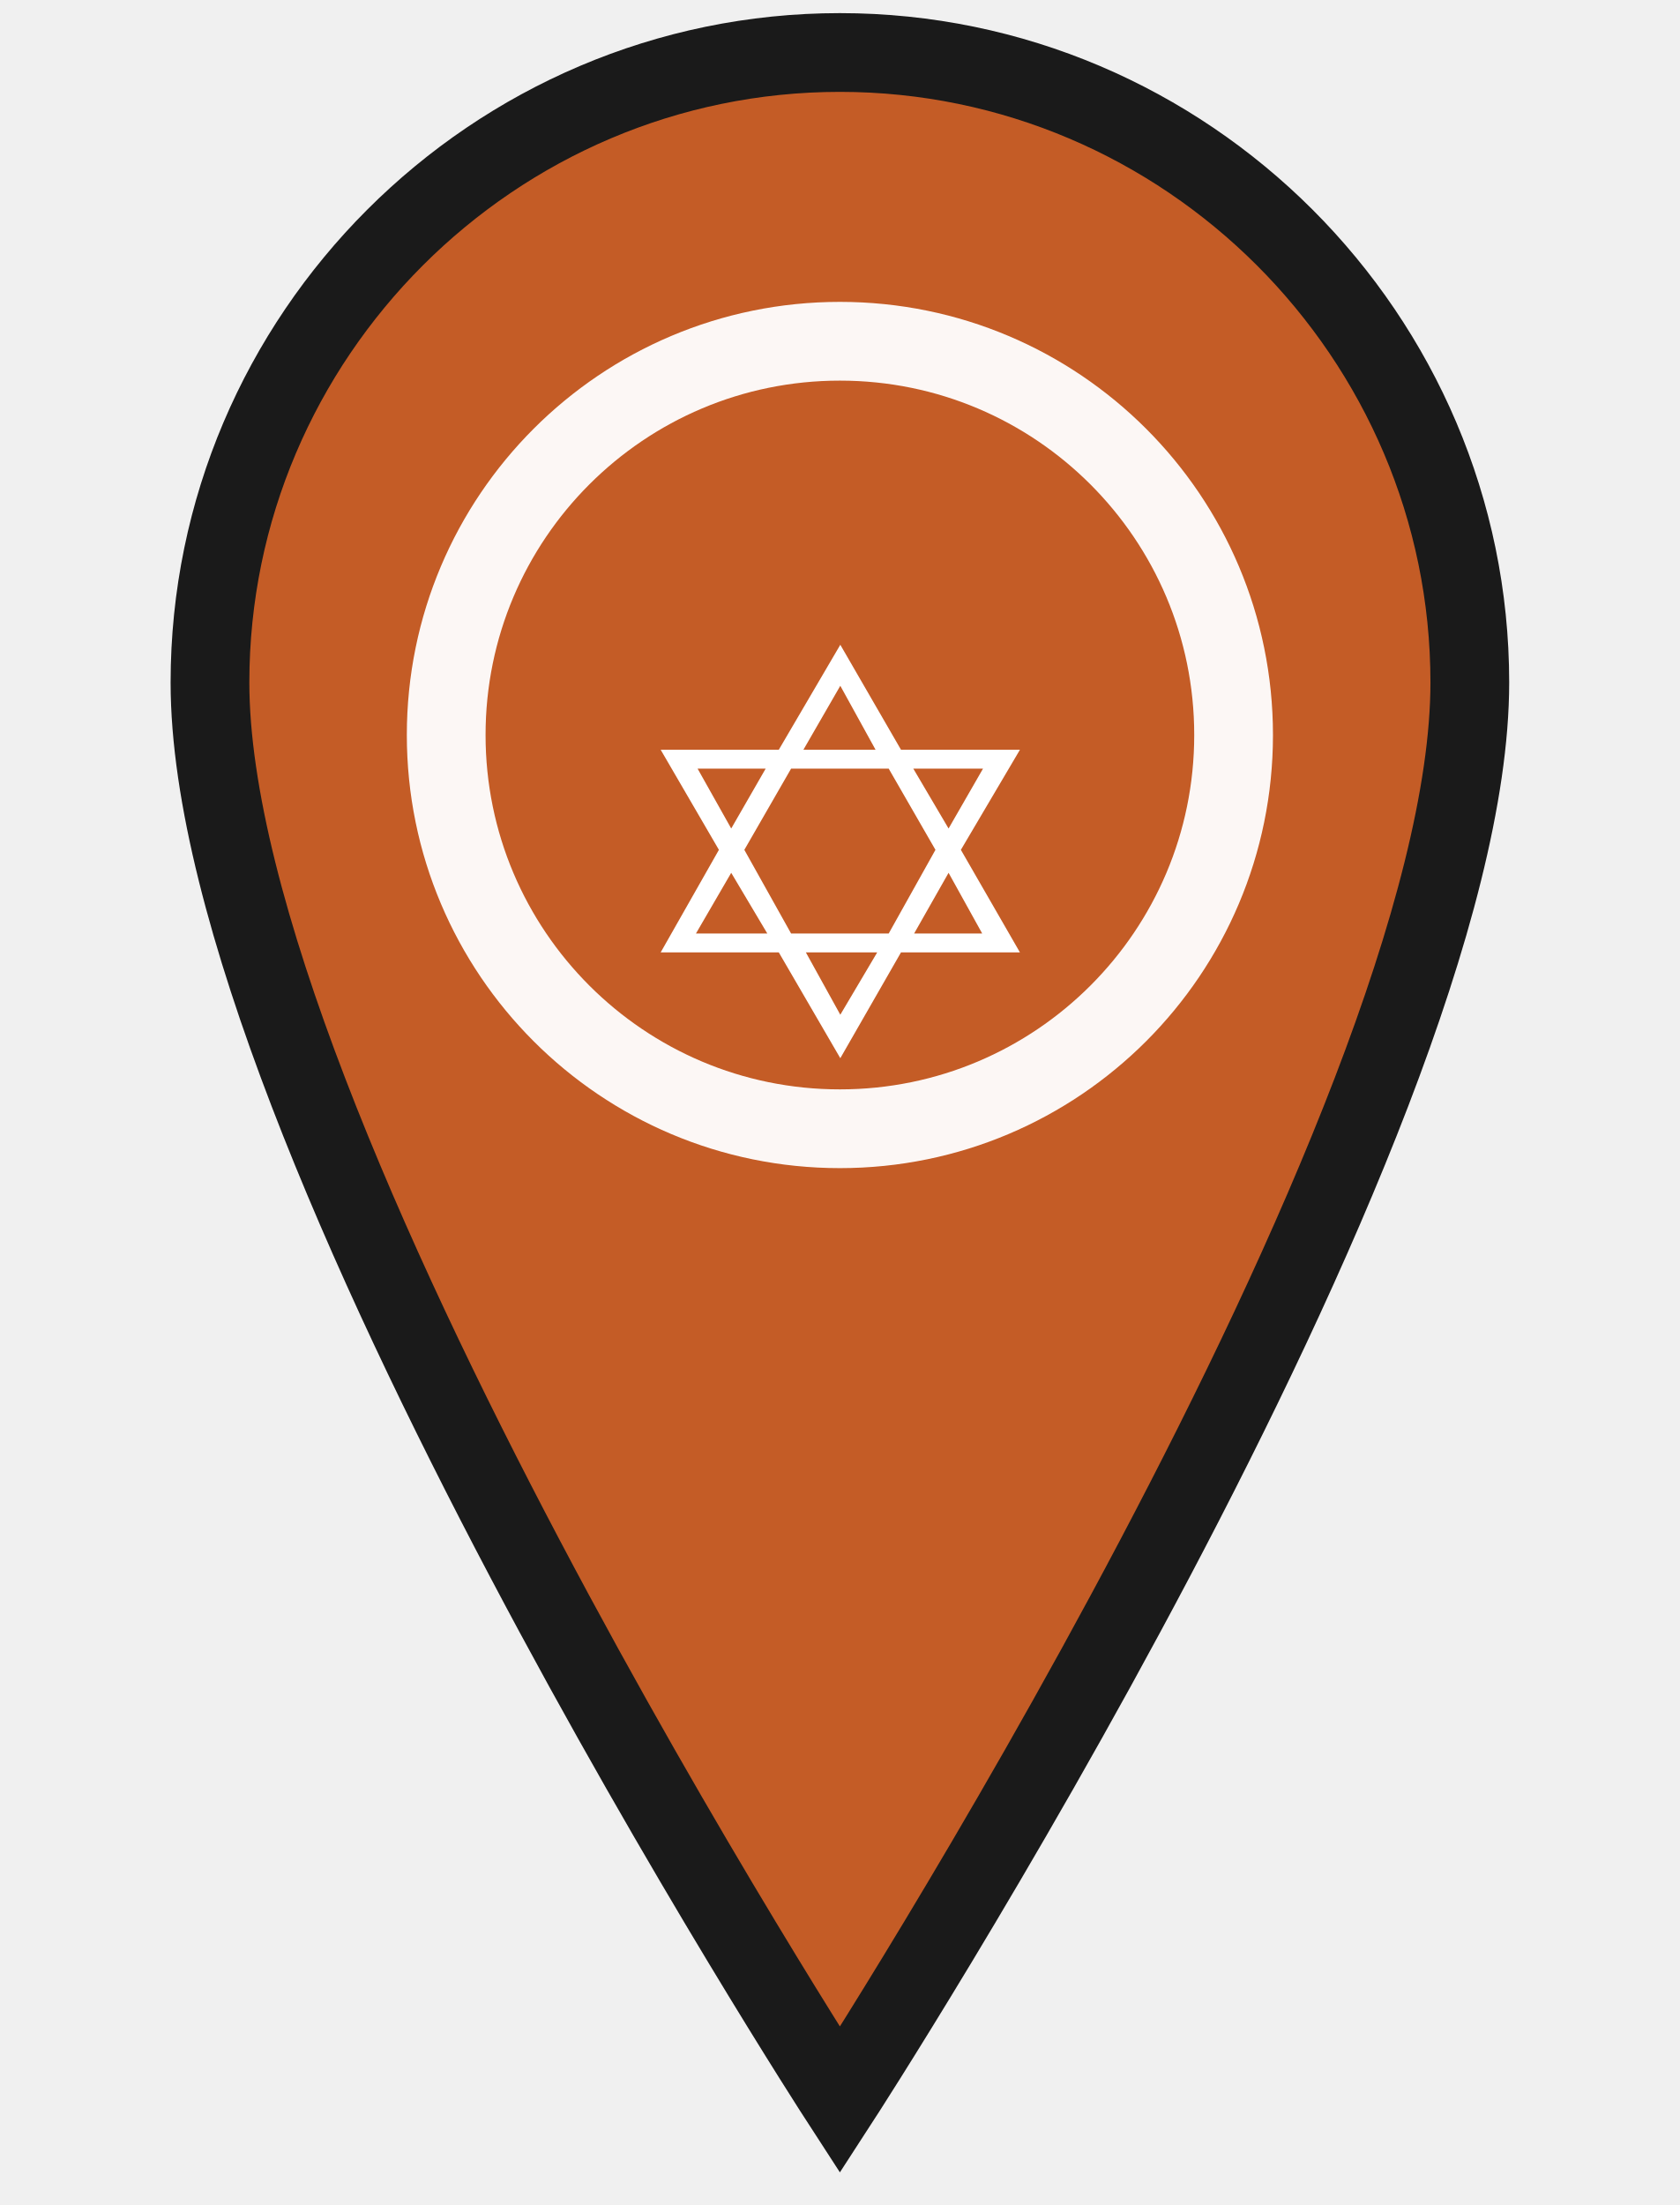
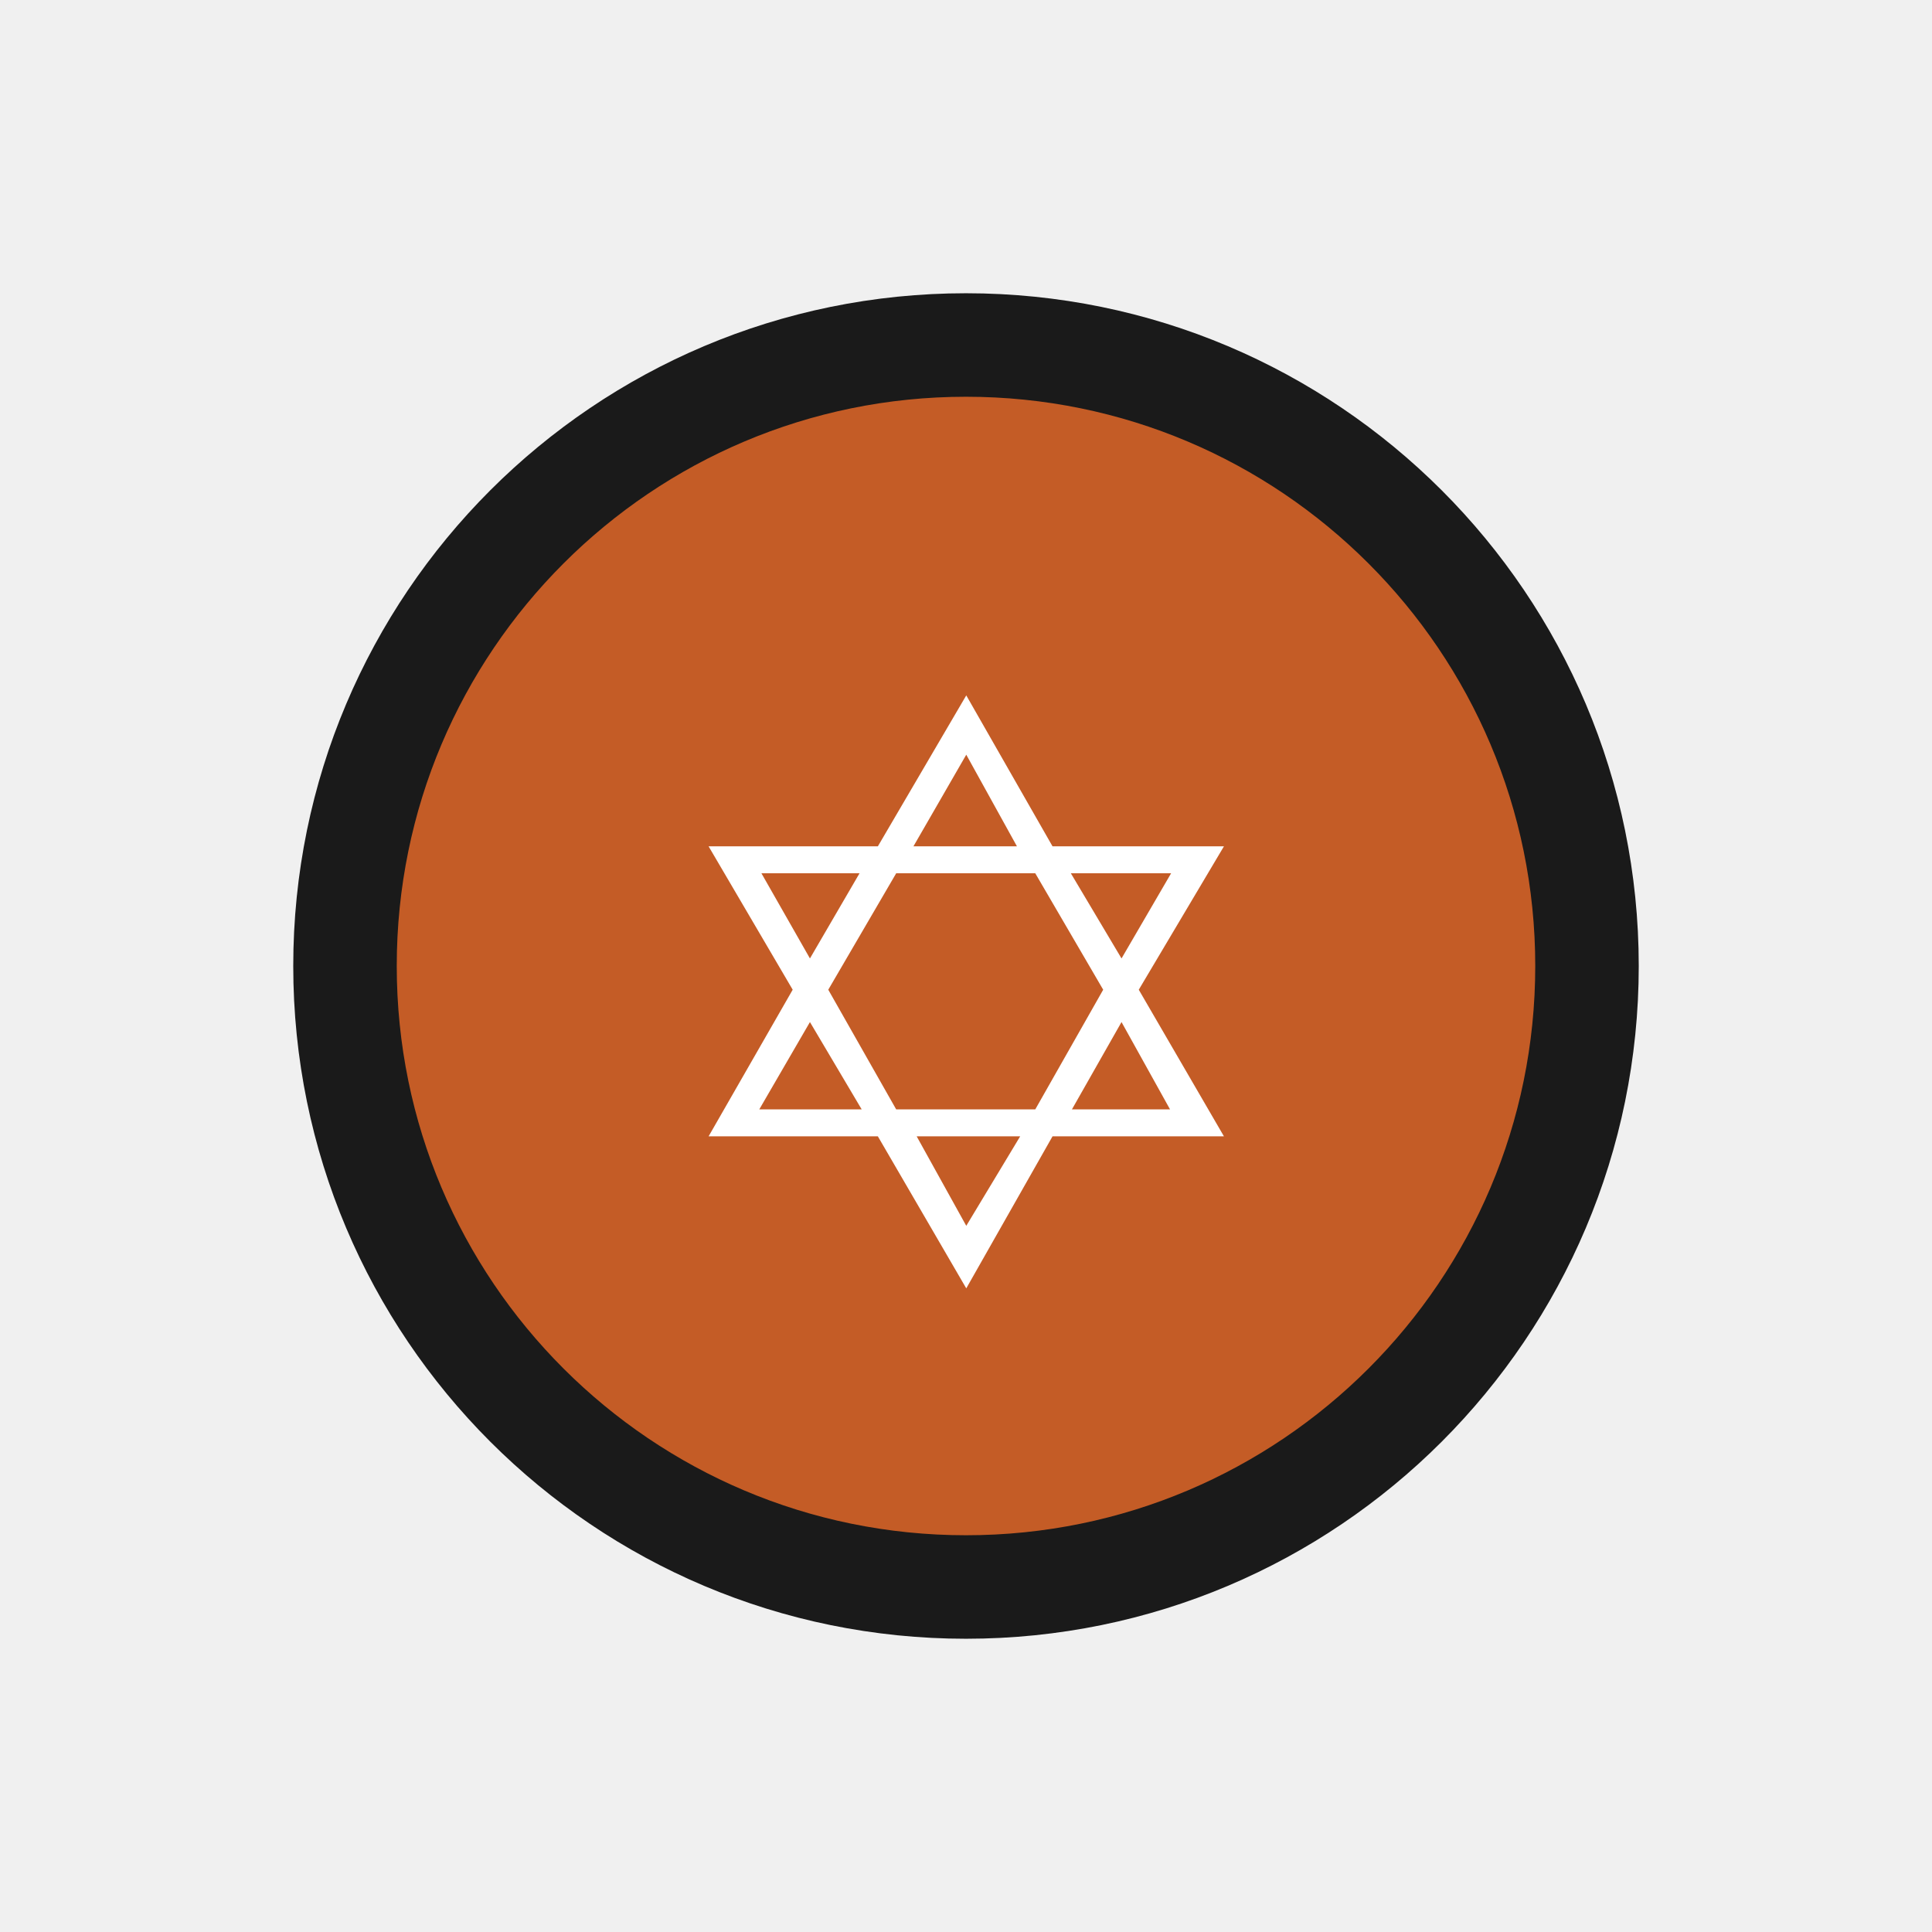
- <svg xmlns="http://www.w3.org/2000/svg" width="32" height="42" viewBox="0 0 32 42">
-   <path d="M16 1C9.4 1 4 6.4 4 13c0 8.5 12 27 12 27s12-18.5 12-27C28 6.4 22.6 1 16 1z" fill="#C45C26" stroke="#1a1a1a" stroke-width="1.5" />
-   <circle cx="16" cy="14" r="7.5" fill="#C45C26" stroke="white" stroke-width="1.5" opacity="0.95" />
-   <text x="16" y="20" text-anchor="middle" font-size="11" fill="white" font-family="serif">✡</text>
+ <svg xmlns="http://www.w3.org/2000/svg" width="28" height="28" viewBox="0 0 28 28">
+   <circle cx="14" cy="14" r="9" fill="#C45C26" stroke="#1a1a1a" stroke-width="1.5" />
+   <text x="14" y="18.5" text-anchor="middle" font-size="12" fill="white" font-family="serif">✡</text>
</svg>
